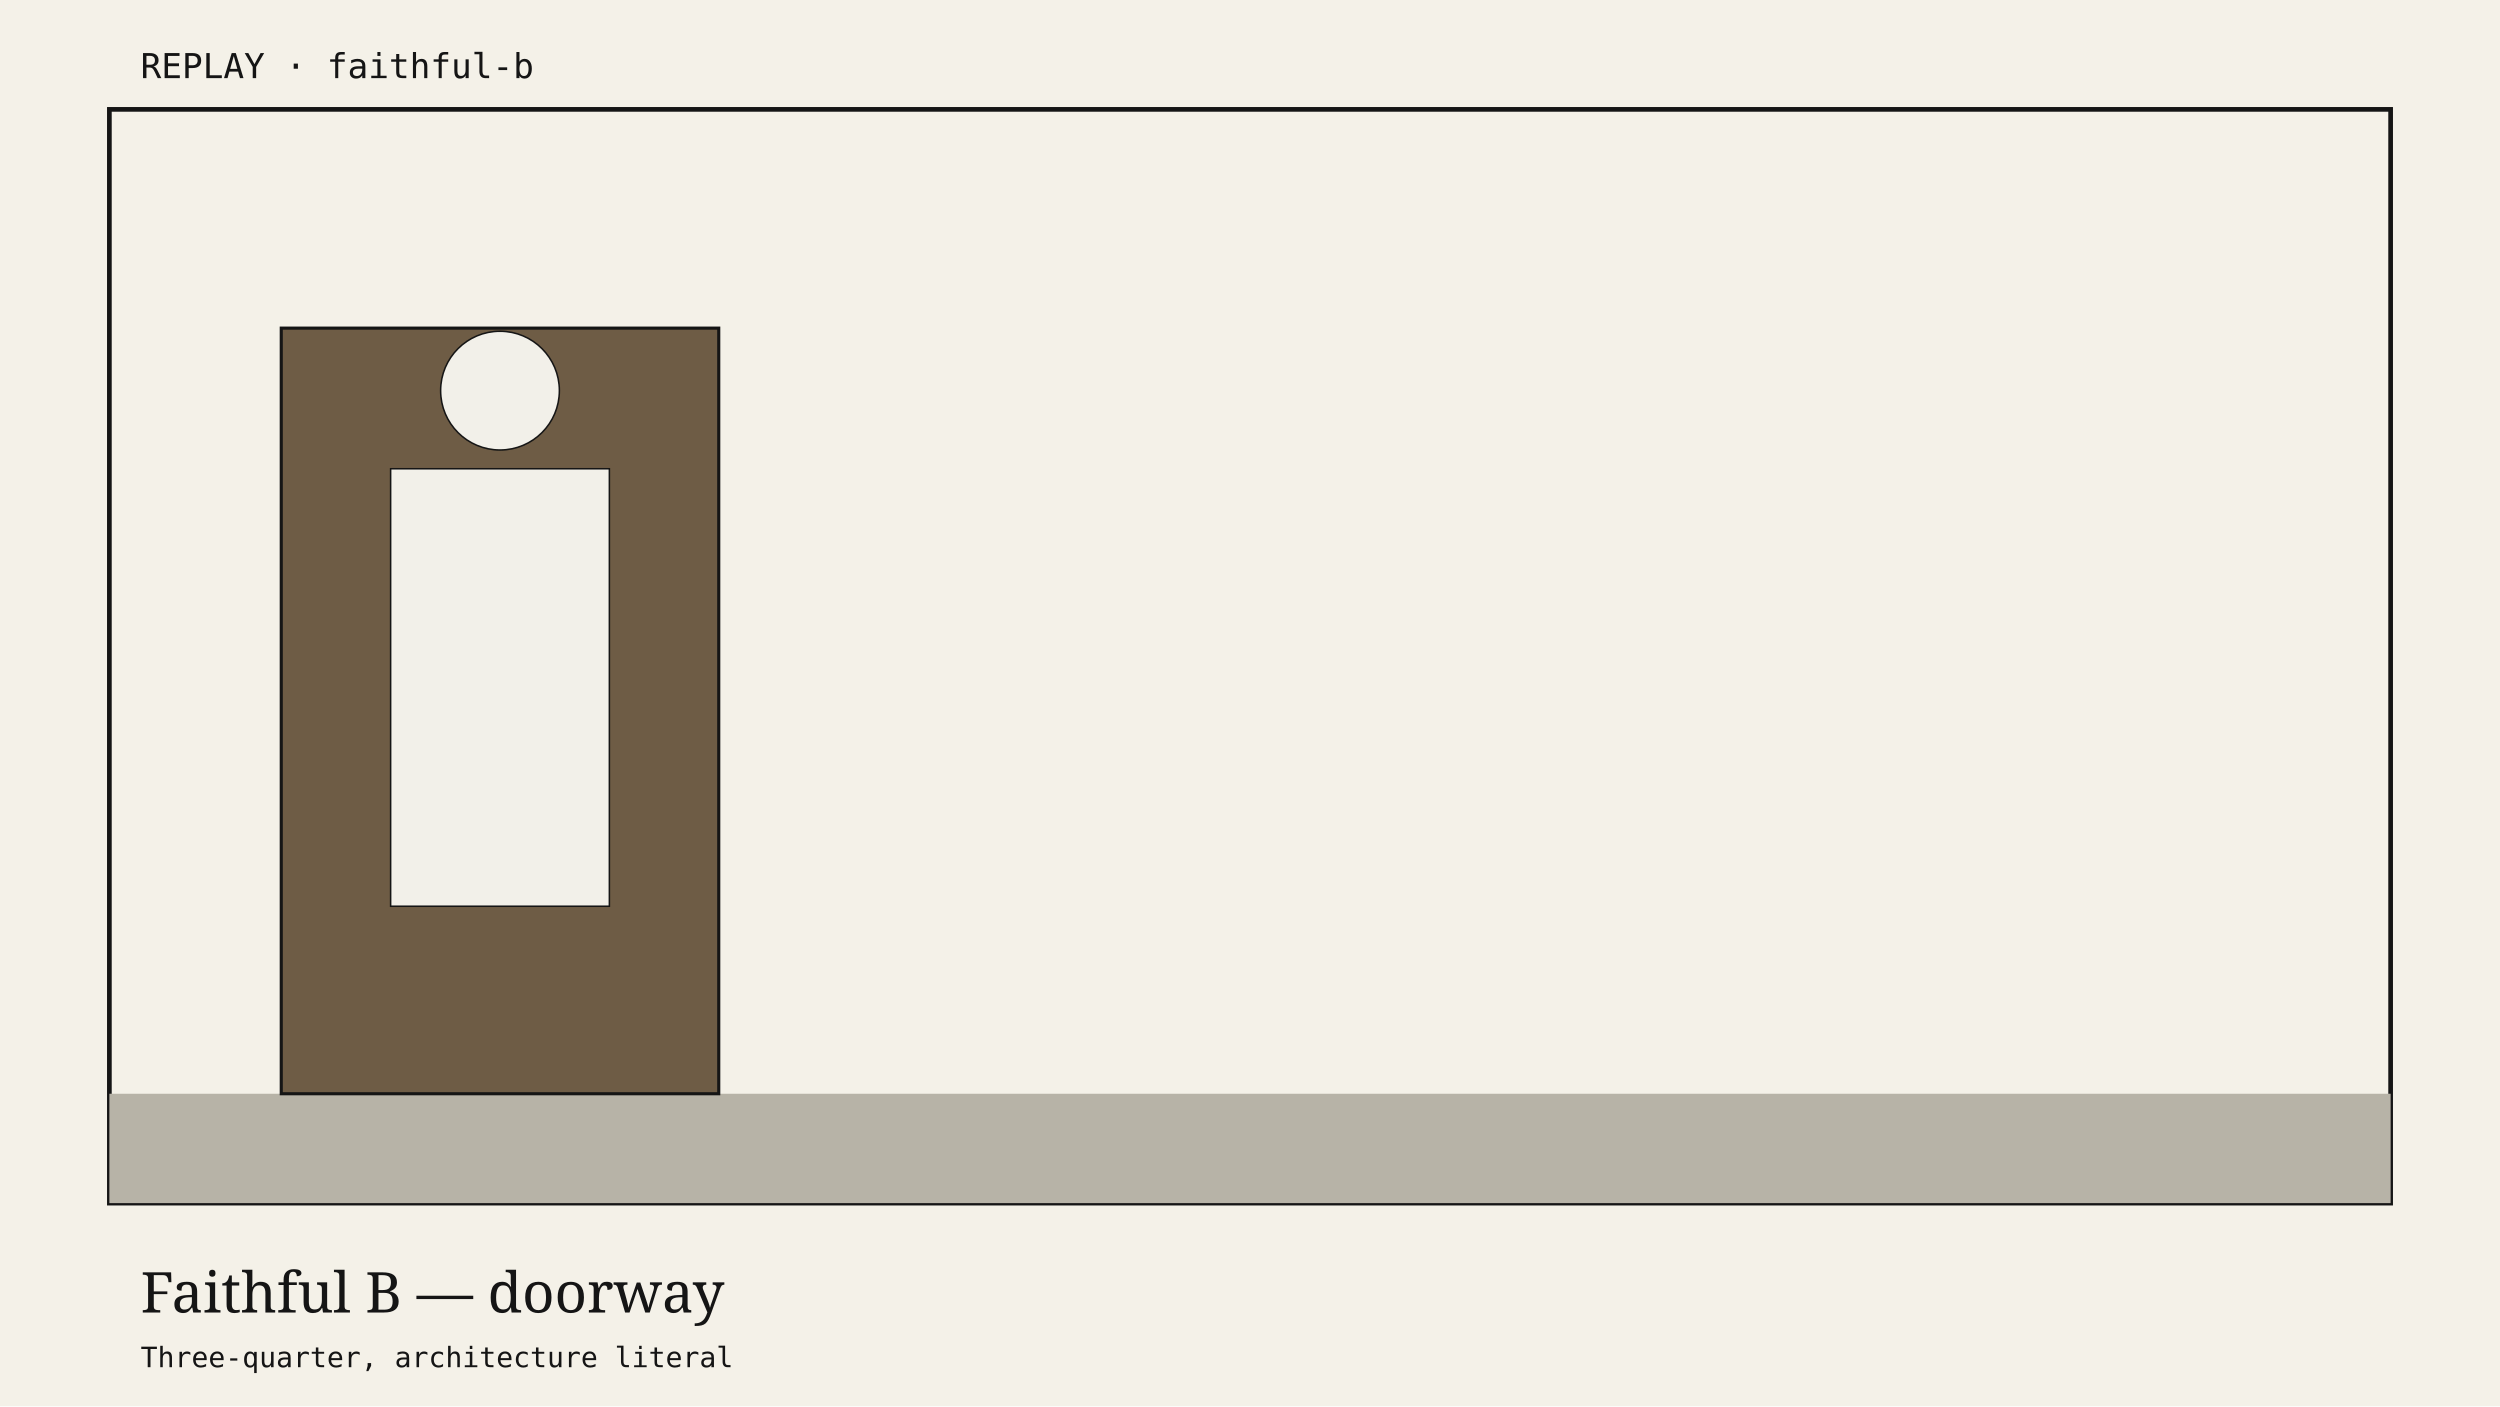
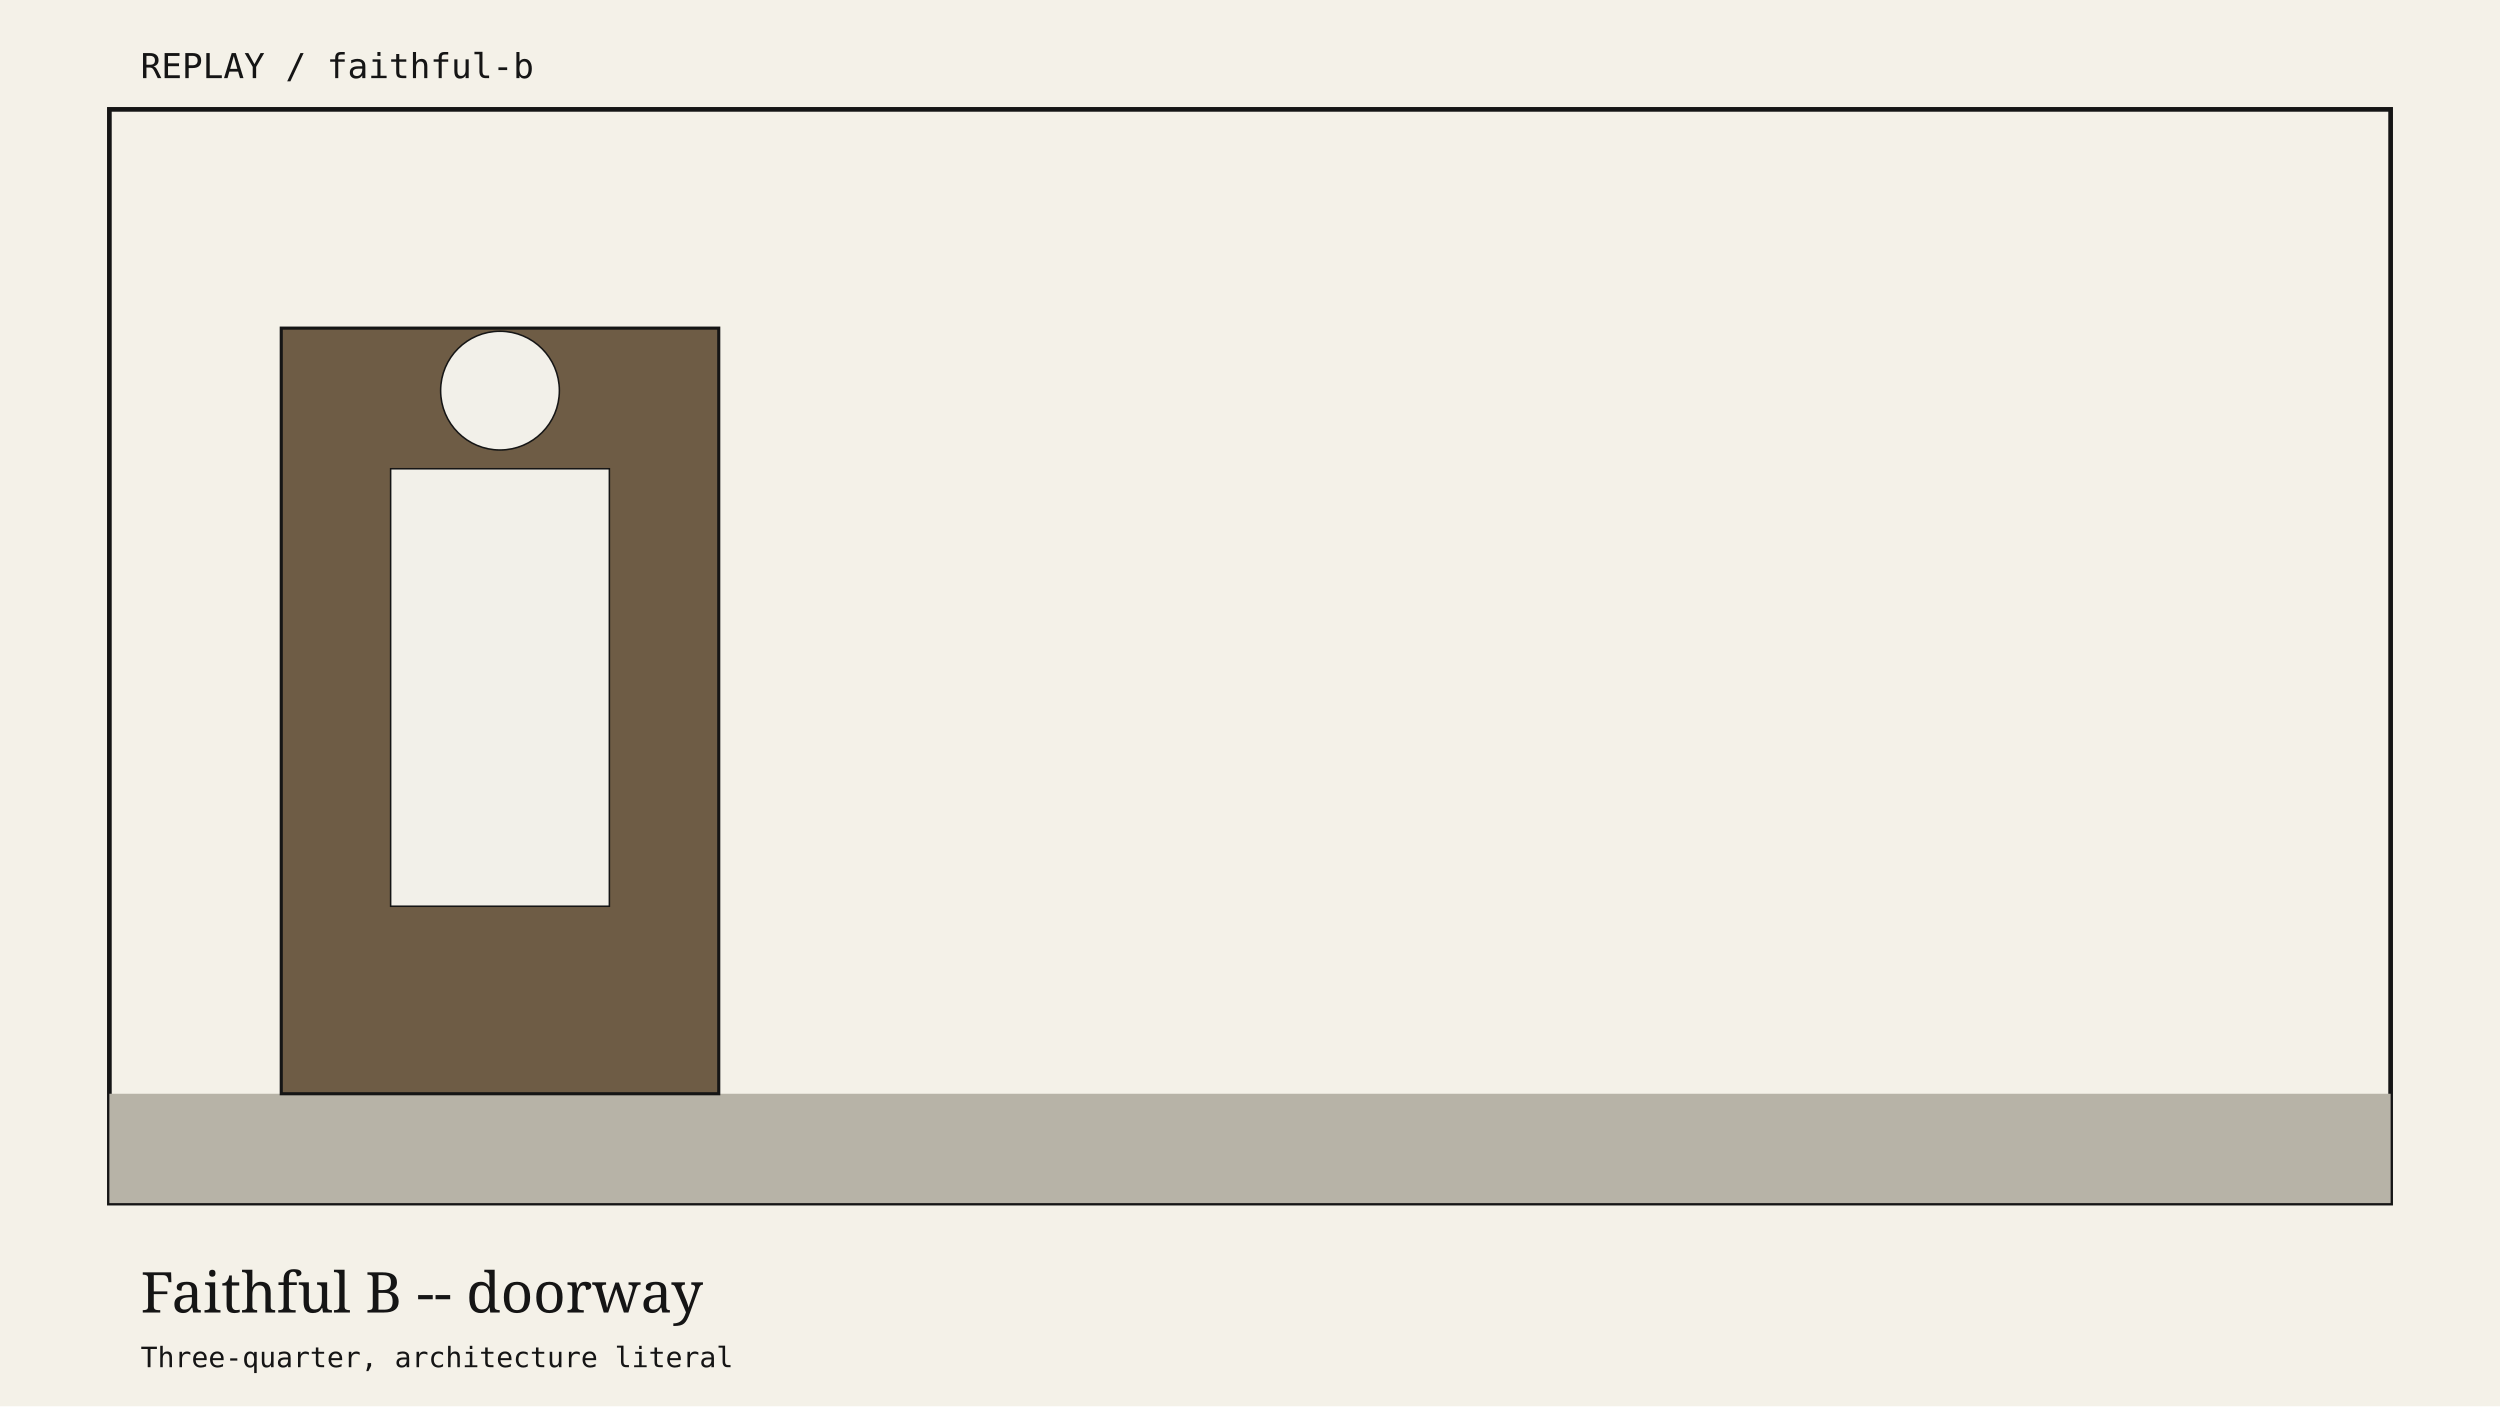
<svg xmlns="http://www.w3.org/2000/svg" viewBox="0 0 1600 900" role="img">
  <rect width="1600" height="900" fill="#F4F1E8" />
  <rect x="70" y="70" width="1460" height="700" fill="#F4F1E8" stroke="#151515" stroke-width="3" />
  <rect x="70" y="700" width="1460" height="70" fill="#B7B3A7" />
  <rect x="180" y="210" width="280" height="490" fill="#6E5C45" stroke="#151515" stroke-width="2" />
  <circle cx="320" cy="250" r="38" fill="#F2F0E9" stroke="#151515" />
  <rect x="250" y="300" width="140" height="280" fill="#F2F0E9" stroke="#151515" />
-   <text x="90" y="50" font-family="ui-monospace,monospace" font-size="22" fill="#151515">REPLAY · faithful-b</text>
-   <text x="90" y="840" font-family="Georgia,serif" font-size="36" fill="#151515">Faithful B — doorway</text>
+   <text x="90" y="50" font-family="ui-monospace,monospace" font-size="22" fill="#151515">REPLAY / faithful-b</text>
+   <text x="90" y="840" font-family="Georgia,serif" font-size="36" fill="#151515">Faithful B -- doorway</text>
  <text x="90" y="875" font-family="ui-monospace,monospace" font-size="18" fill="#151515">Three-quarter, architecture literal</text>
</svg>
